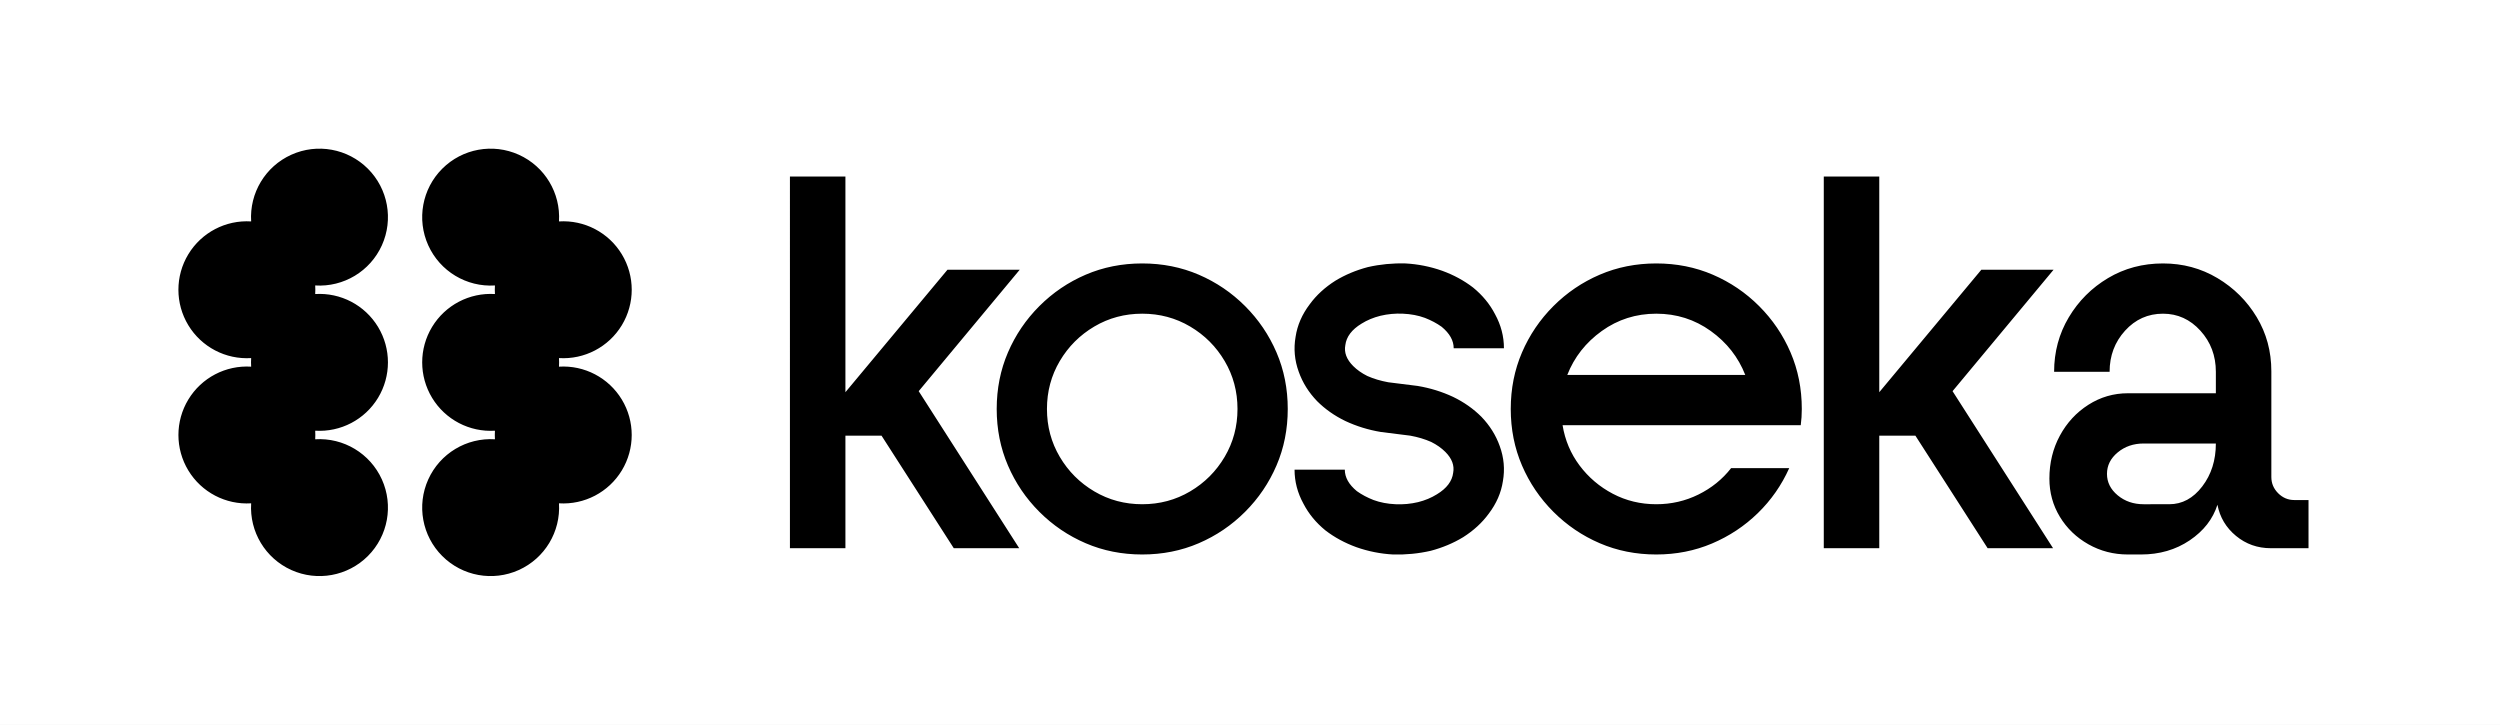
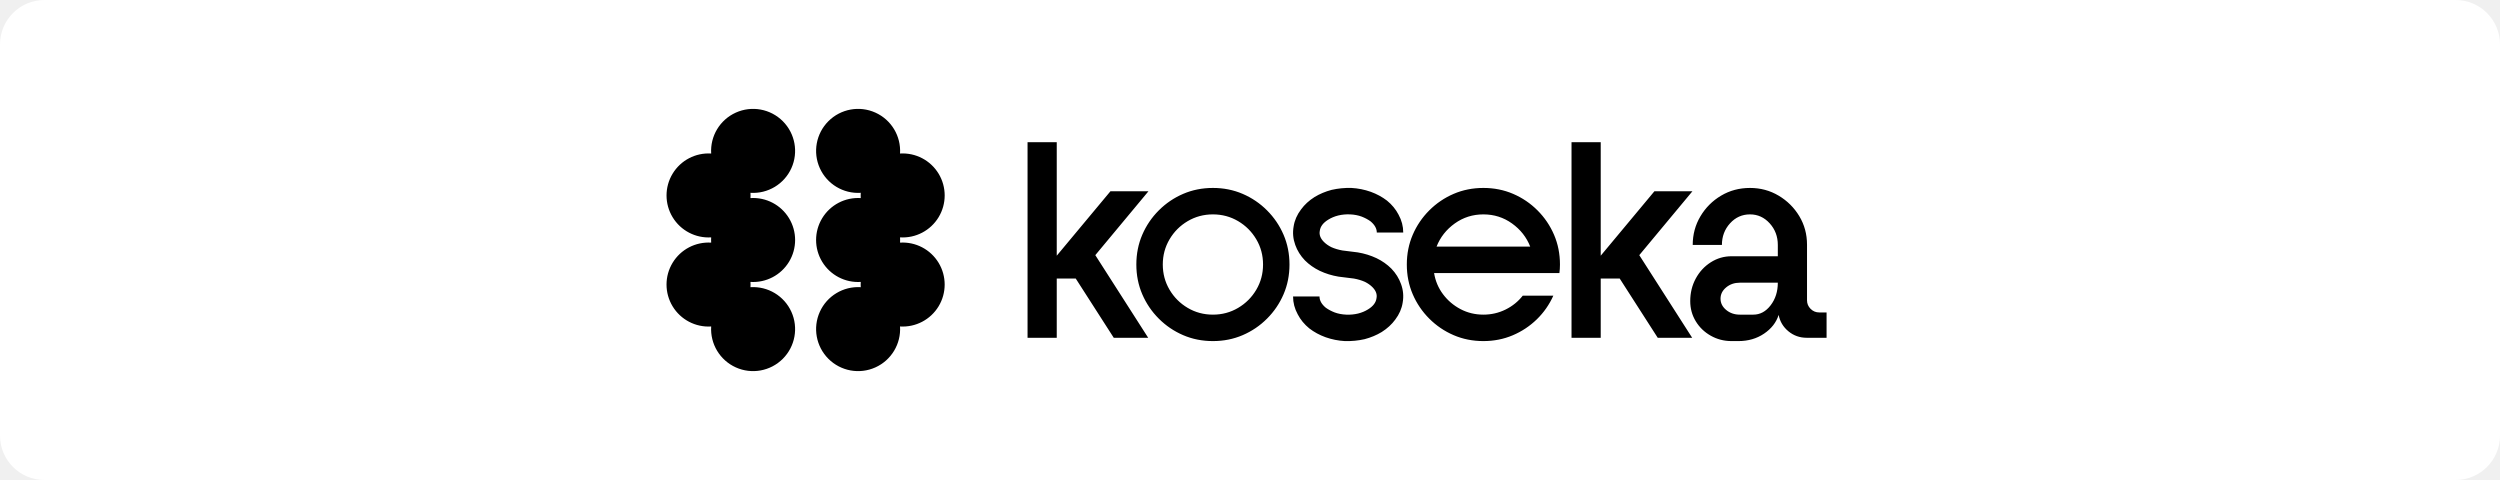
- <svg xmlns="http://www.w3.org/2000/svg" aria-label="Koseka" viewBox="0 0 1345.304 390">
-   <path fill="#fff" d="M0 0h1345.304v390H0z" />
-   <path d="M135.15 119.15a36.843 36.843 0 1 1 34.465 34.465 37 37 0 0 1 0 4.614 36.843 36.843 0 1 1 0 73.542 37 37 0 0 1 0 4.614 36.843 36.843 0 1 1-34.464 34.465 36.843 36.843 0 1 1 0-73.543 37 37 0 0 1 0-4.614 36.843 36.843 0 1 1 0-73.542m165.65 0a36.843 36.843 0 1 1 0 73.542 37 37 0 0 1 0 4.614 36.843 36.843 0 1 1 0 73.543 36.843 36.843 0 1 1-34.464-34.465 37 37 0 0 1 0-4.614 36.843 36.843 0 1 1 0-73.542 37 37 0 0 1 0-4.614 36.843 36.843 0 1 1 34.464-34.464M425.079 295h29.859v-60.563h19.436L513.248 295h35.21l-54.084-84.507 54.367-65.352h-38.874l-54.93 65.915V95H425.08Zm267.887-74.93q0-16.338-6.056-30.422-6.057-14.085-16.902-24.93t-24.93-16.901-30.422-6.056-30.422 6.056-24.93 16.901-16.901 24.93-6.057 30.422 6.057 30.423 16.901 24.93 24.93 16.9 30.422 6.057 30.423-6.056 24.93-16.901q10.844-10.846 16.9-24.93 6.057-14.085 6.057-30.423m-27.042 0q0 14.085-6.902 25.775-6.901 11.69-18.591 18.592t-25.775 6.901-25.775-6.901-18.591-18.592q-6.902-11.69-6.902-25.775t6.902-25.774 18.591-18.592 25.775-6.901q14.085 0 25.775 6.901 11.69 6.902 18.591 18.592t6.902 25.774m143.38-32.676q0-9.577-4.789-18.31-4.225-8.169-11.83-14.366-7.325-5.633-16.62-9.014-9.578-3.38-19.719-3.943-10.422-.282-20.281 1.971-9.578 2.536-17.465 7.324-8.451 5.352-13.803 12.676-6.197 8.17-7.606 17.465-1.69 9.578 1.69 18.873 3.099 8.733 9.86 15.775 6.478 6.479 15.21 10.704 9.015 4.226 19.156 5.916l15.774 1.972q6.198 1.126 11.268 3.38 4.507 2.253 7.606 5.352 5.352 5.352 4.225 11.268-.845 6.76-8.732 11.549-4.507 2.817-10.141 4.225-5.916 1.409-12.113 1.127-6.479-.282-11.83-2.253-5.071-1.972-9.015-4.79-6.479-5.351-6.479-11.549h-27.042q0 9.578 4.789 18.31 4.225 8.17 11.83 14.367 7.325 5.633 16.62 9.014 9.578 3.38 19.719 3.943 10.422.282 20.281-1.972 9.578-2.535 17.465-7.323 8.45-5.353 13.803-12.677 6.197-8.169 7.606-17.464 1.69-9.578-1.69-18.874-3.1-8.732-9.86-15.774-6.479-6.48-15.211-10.704-9.014-4.226-19.155-5.916l-15.775-1.972q-6.197-1.127-11.267-3.38-4.507-2.254-7.606-5.352-5.352-5.352-4.225-11.268.845-6.76 8.732-11.55 4.507-2.816 10.141-4.224 5.916-1.409 12.113-1.127 6.479.282 11.83 2.253 5.071 1.972 9.015 4.79 6.479 5.351 6.479 11.548Zm160.282 32.676q0-16.338-6.057-30.422-6.056-14.085-16.901-24.93t-24.93-16.901-30.422-6.056-30.423 6.056-24.93 16.901-16.9 24.93q-6.057 14.084-6.057 30.422t6.056 30.423 16.902 24.93 24.93 16.9q14.084 6.057 30.422 6.057 16.056 0 30-5.915 13.943-5.916 24.648-16.338t16.901-24.226h-31.268q-7.042 9.014-17.605 14.226-10.564 5.211-22.676 5.211-12.676 0-23.38-5.634-10.705-5.634-17.888-15.211t-9.155-21.69h128.17q.563-4.226.563-8.733m-30.423-18.31h-95.775q5.634-14.366 18.592-23.661t29.296-9.296 29.296 9.296 18.591 23.662M981.417 295h29.859v-60.563h19.436L1069.586 295h35.21l-54.084-84.507 54.367-65.352h-38.874l-54.93 65.915V95h-29.858Zm240.563 0h20.282v-25.915h-7.606q-5.07 0-8.732-3.662t-3.662-8.733v-56.9q0-16.057-7.888-29.155-7.887-13.099-21.126-20.986t-29.296-7.887q-16.338 0-29.578 7.887t-21.126 21.127-7.888 29.295h29.86q0-12.957 8.31-22.112t20.422-9.155q11.83 0 20.14 9.155t8.31 22.112v11.55h-47.323q-11.55 0-21.268 6.197t-15.352 16.62-5.634 23.098q0 11.268 5.634 20.564t15.352 14.788 21.268 5.493h7.042q14.93 0 26.197-7.605 11.268-7.606 14.93-19.155 1.971 10.14 10 16.76t18.732 6.62m-68.45-23.662q-8.17 0-13.944-4.789T1133.81 255t5.775-11.55q5.774-4.788 13.943-4.788h38.874q0 13.521-7.324 23.099t-17.747 9.577Z" />
+ <svg xmlns="http://www.w3.org/2000/svg" aria-label="Koseka" viewBox="0 0 2250 432">
+   <rect width="2250" height="432" fill="#fff" rx="40" />
+   <path d="M640.059 138.172a37.805 37.805 0 1 1 35.363 35.363 38 38 0 0 1 0 4.735 37.805 37.805 0 1 1 0 75.46 38 38 0 0 1 0 4.735 37.805 37.805 0 1 1-35.363 35.363 37.805 37.805 0 1 1 0-75.46 38 38 0 0 1 0-4.735 37.805 37.805 0 1 1 0-75.461m169.972 0a37.805 37.805 0 1 1 0 75.46 38 38 0 0 1 0 4.735 37.805 37.805 0 1 1 0 75.461 37.805 37.805 0 1 1-35.363-35.363 38 38 0 0 1 0-4.735 37.805 37.805 0 1 1 0-75.46 38 38 0 0 1 0-4.735 37.805 37.805 0 1 1 35.363-35.363M924.795 304h26.276v-53.296h17.104L1002.383 304h30.986l-47.594-74.366 47.842-57.51H999.41l-48.34 58.006V128h-26.276Zm235.74-65.938q0-14.377-5.33-26.772-5.329-12.394-14.872-21.938-9.544-9.544-21.938-14.873-12.395-5.33-26.772-5.33-14.378 0-26.772 5.33-12.395 5.33-21.938 14.873-9.544 9.544-14.873 21.938-5.33 12.395-5.33 26.772t5.33 26.772q5.33 12.394 14.873 21.938t21.938 14.873 26.772 5.33 26.772-5.33 21.938-14.873 14.873-21.938 5.33-26.772m-23.797 0q0 12.394-6.073 22.682t-16.36 16.36-22.682 6.073-22.682-6.073-16.36-16.36q-6.074-10.288-6.074-22.682t6.073-22.682q6.074-10.287 16.361-16.36 10.287-6.074 22.682-6.074t22.681 6.074 16.36 16.36 6.074 22.682m126.175-28.755q0-8.428-4.214-16.113-3.719-7.188-10.412-12.642-6.445-4.958-14.625-7.932-8.428-2.975-17.352-3.47-9.172-.249-17.848 1.735-8.428 2.23-15.369 6.445-7.437 4.71-12.146 11.155-5.454 7.188-6.693 15.369-1.488 8.428 1.487 16.608 2.727 7.684 8.676 13.882 5.701 5.701 13.386 9.42 7.932 3.718 16.856 5.205l13.882 1.735q5.454.992 9.915 2.975 3.967 1.983 6.693 4.71 4.71 4.71 3.719 9.915-.744 5.95-7.685 10.164-3.966 2.478-8.924 3.718-5.205 1.24-10.659.991-5.701-.247-10.411-1.983-4.462-1.735-7.933-4.214-5.7-4.71-5.7-10.163h-23.798q0 8.428 4.214 16.113 3.718 7.188 10.411 12.642 6.445 4.958 14.626 7.932 8.428 2.975 17.352 3.47 9.172.249 17.848-1.735 8.428-2.23 15.369-6.445 7.436-4.71 12.146-11.155 5.454-7.188 6.693-15.369 1.487-8.428-1.487-16.608-2.727-7.685-8.676-13.882-5.702-5.701-13.386-9.42-7.933-3.718-16.857-5.205l-13.881-1.735q-5.454-.992-9.916-2.975-3.966-1.983-6.693-4.71-4.71-4.71-3.718-9.915.744-5.95 7.684-10.164 3.967-2.479 8.924-3.718 5.206-1.24 10.66-.992 5.701.248 10.41 1.984 4.463 1.735 7.933 4.214 5.702 4.71 5.702 10.163Zm141.048 28.755q0-14.377-5.33-26.772t-14.873-21.938-21.938-14.873-26.772-5.33-26.772 5.33-21.938 14.873-14.873 21.938-5.33 26.772 5.33 26.772q5.33 12.394 14.873 21.938 9.544 9.543 21.938 14.873 12.395 5.33 26.772 5.33 14.13 0 26.4-5.206t21.69-14.377 14.873-21.319h-27.515q-6.197 7.933-15.493 12.519-9.296 4.585-19.955 4.585-11.155 0-20.575-4.957-9.42-4.958-15.74-13.386-6.322-8.428-8.057-19.088h112.789q.496-3.718.496-7.684m-26.772-16.113h-84.282q4.958-12.642 16.36-20.822 11.404-8.18 25.781-8.18 14.378 0 25.78 8.18t16.36 20.822M1414.372 304h26.276v-53.296h17.104L1491.961 304h30.986l-47.595-74.366 47.843-57.51h-34.209l-48.338 58.006V128h-26.276Zm211.696 0h17.848v-22.806h-6.693q-4.462 0-7.685-3.222t-3.222-7.685v-50.073q0-14.13-6.941-25.656-6.941-11.527-18.592-18.468-11.65-6.94-25.78-6.94-14.377 0-26.028 6.94t-18.592 18.592-6.94 25.78h26.275q0-11.403 7.313-19.46 7.313-8.056 17.972-8.056 10.411 0 17.724 8.057 7.313 8.056 7.313 19.459v10.163h-41.645q-10.164 0-18.716 5.454t-13.51 14.625-4.958 20.327q0 9.915 4.958 18.096 4.958 8.18 13.51 13.014t18.716 4.834h6.197q13.138 0 23.053-6.693t13.138-16.857q1.735 8.924 8.8 14.75 7.065 5.825 16.485 5.825m-60.237-20.823q-7.189 0-12.27-4.214-5.082-4.214-5.082-10.163 0-5.95 5.082-10.163 5.081-4.214 12.27-4.214h34.209q0 11.898-6.445 20.326t-15.617 8.428Z" />
</svg>
